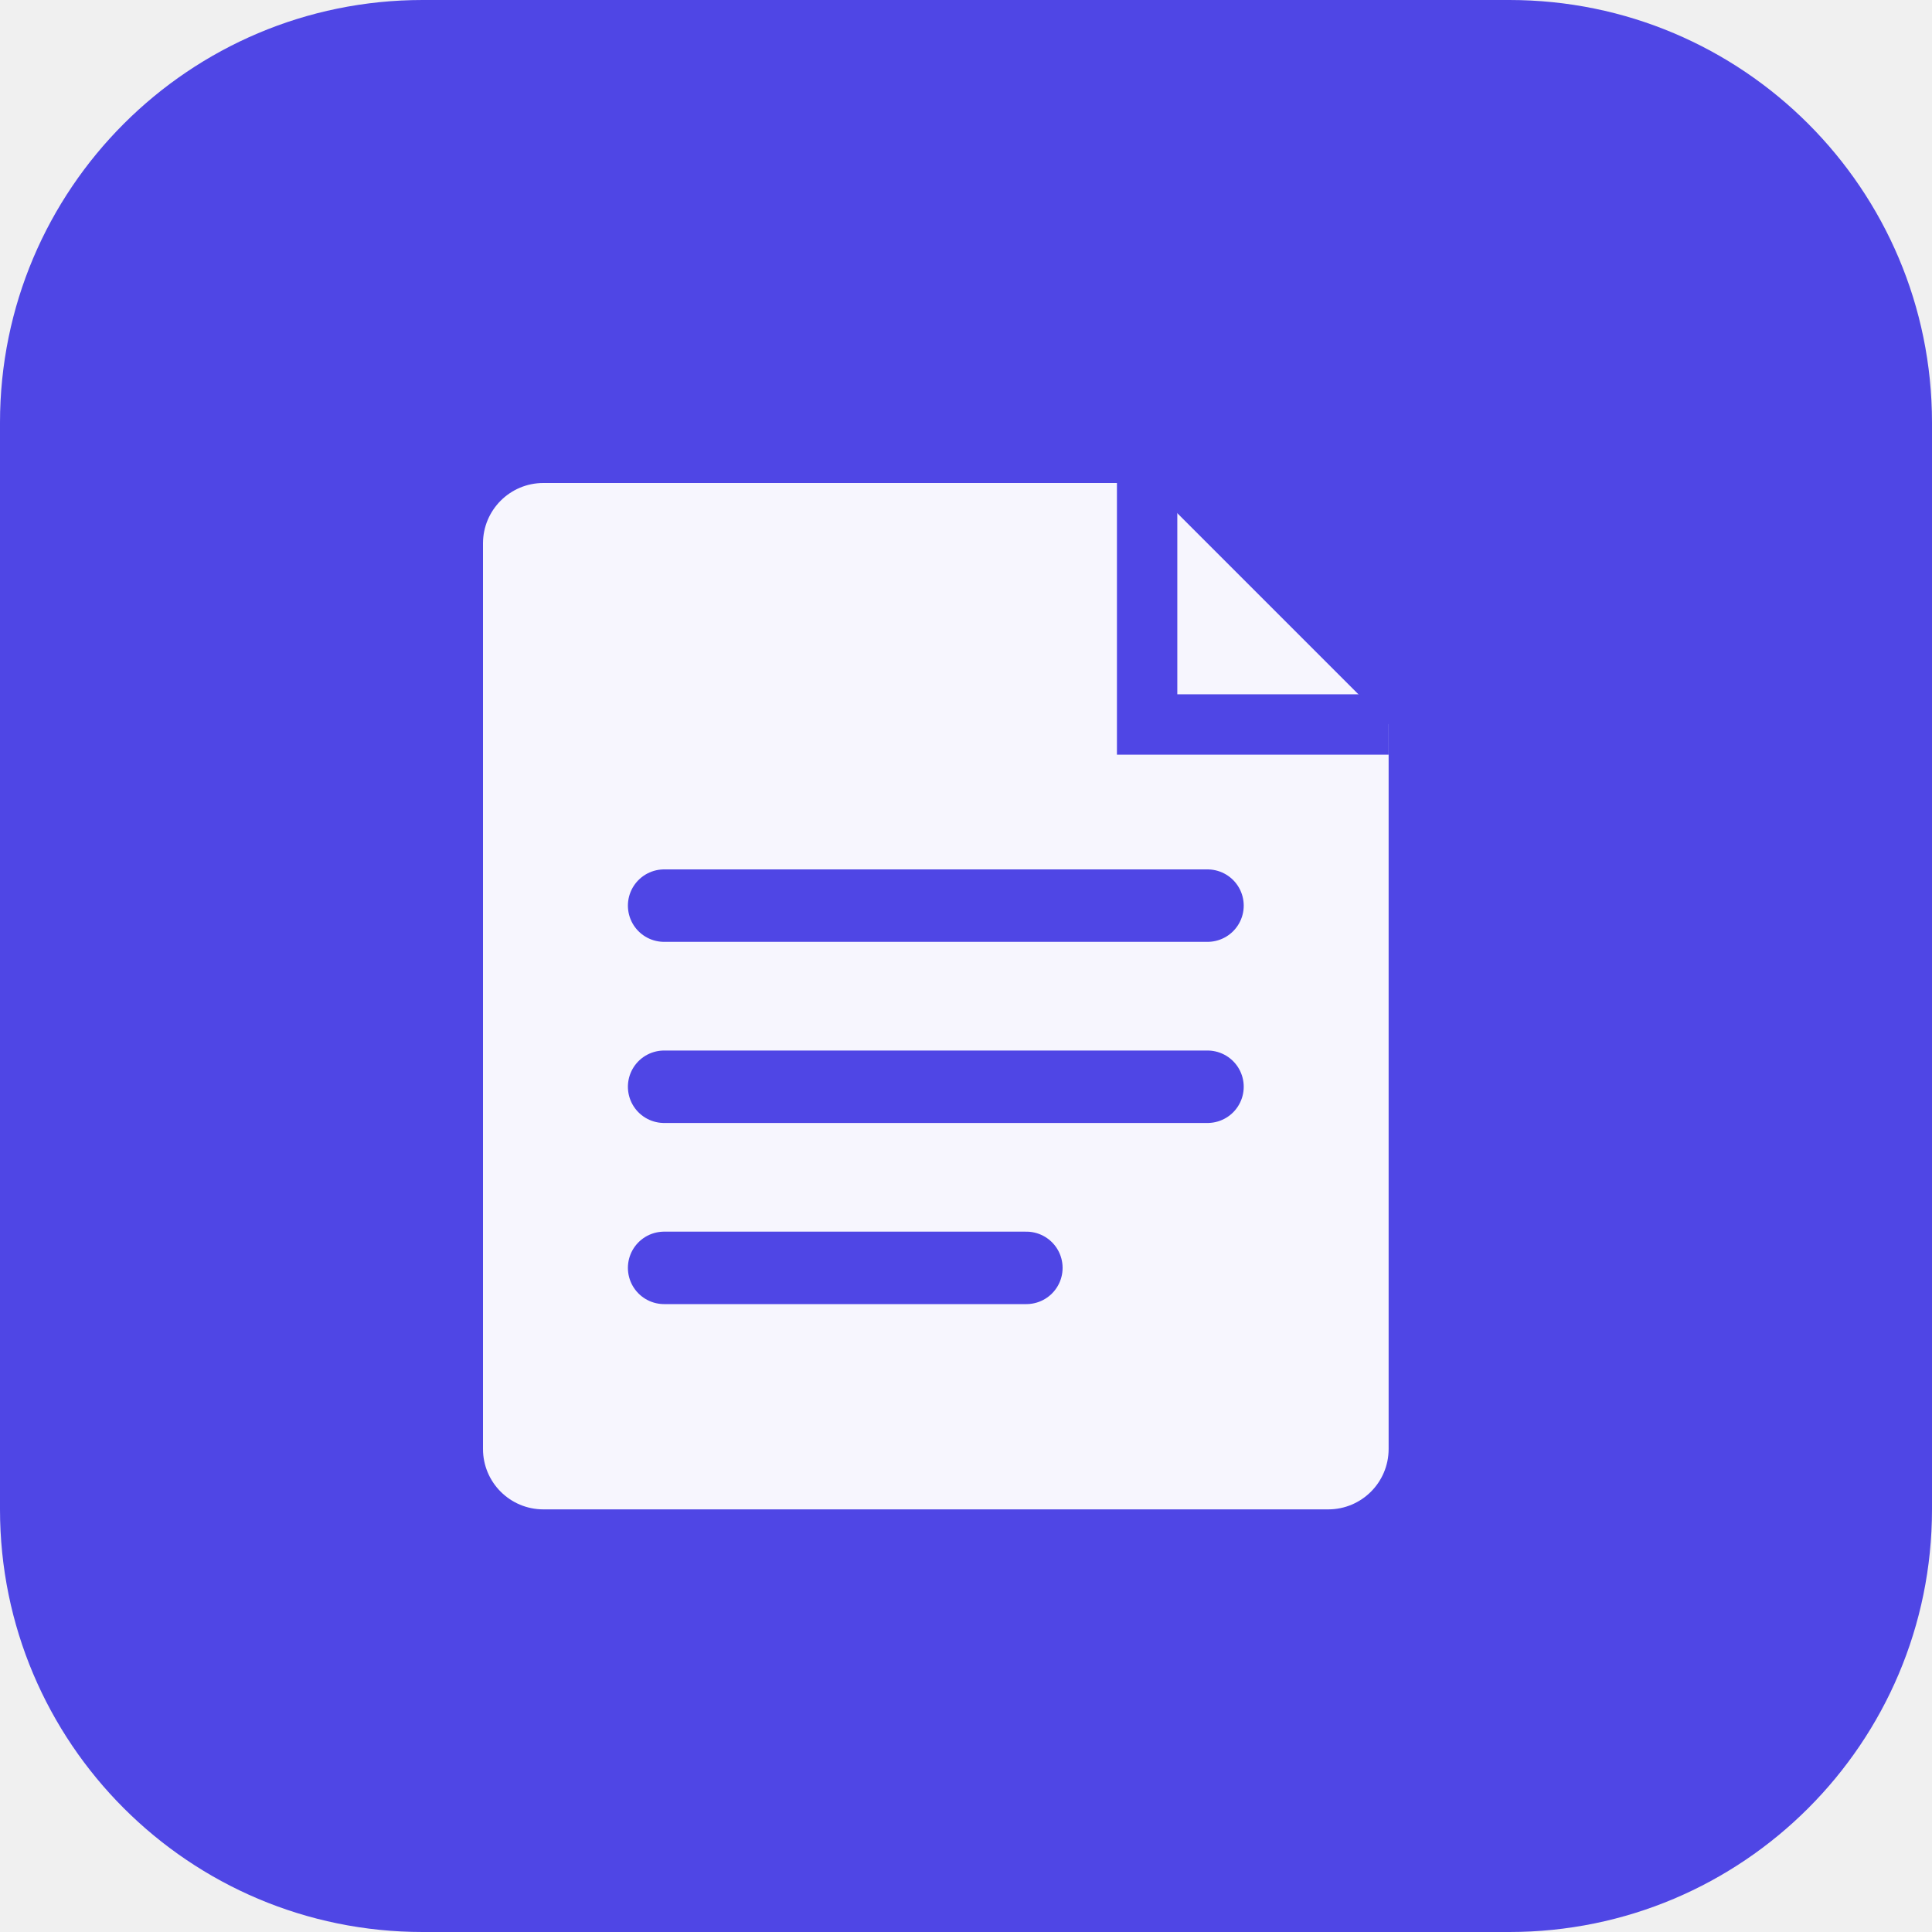
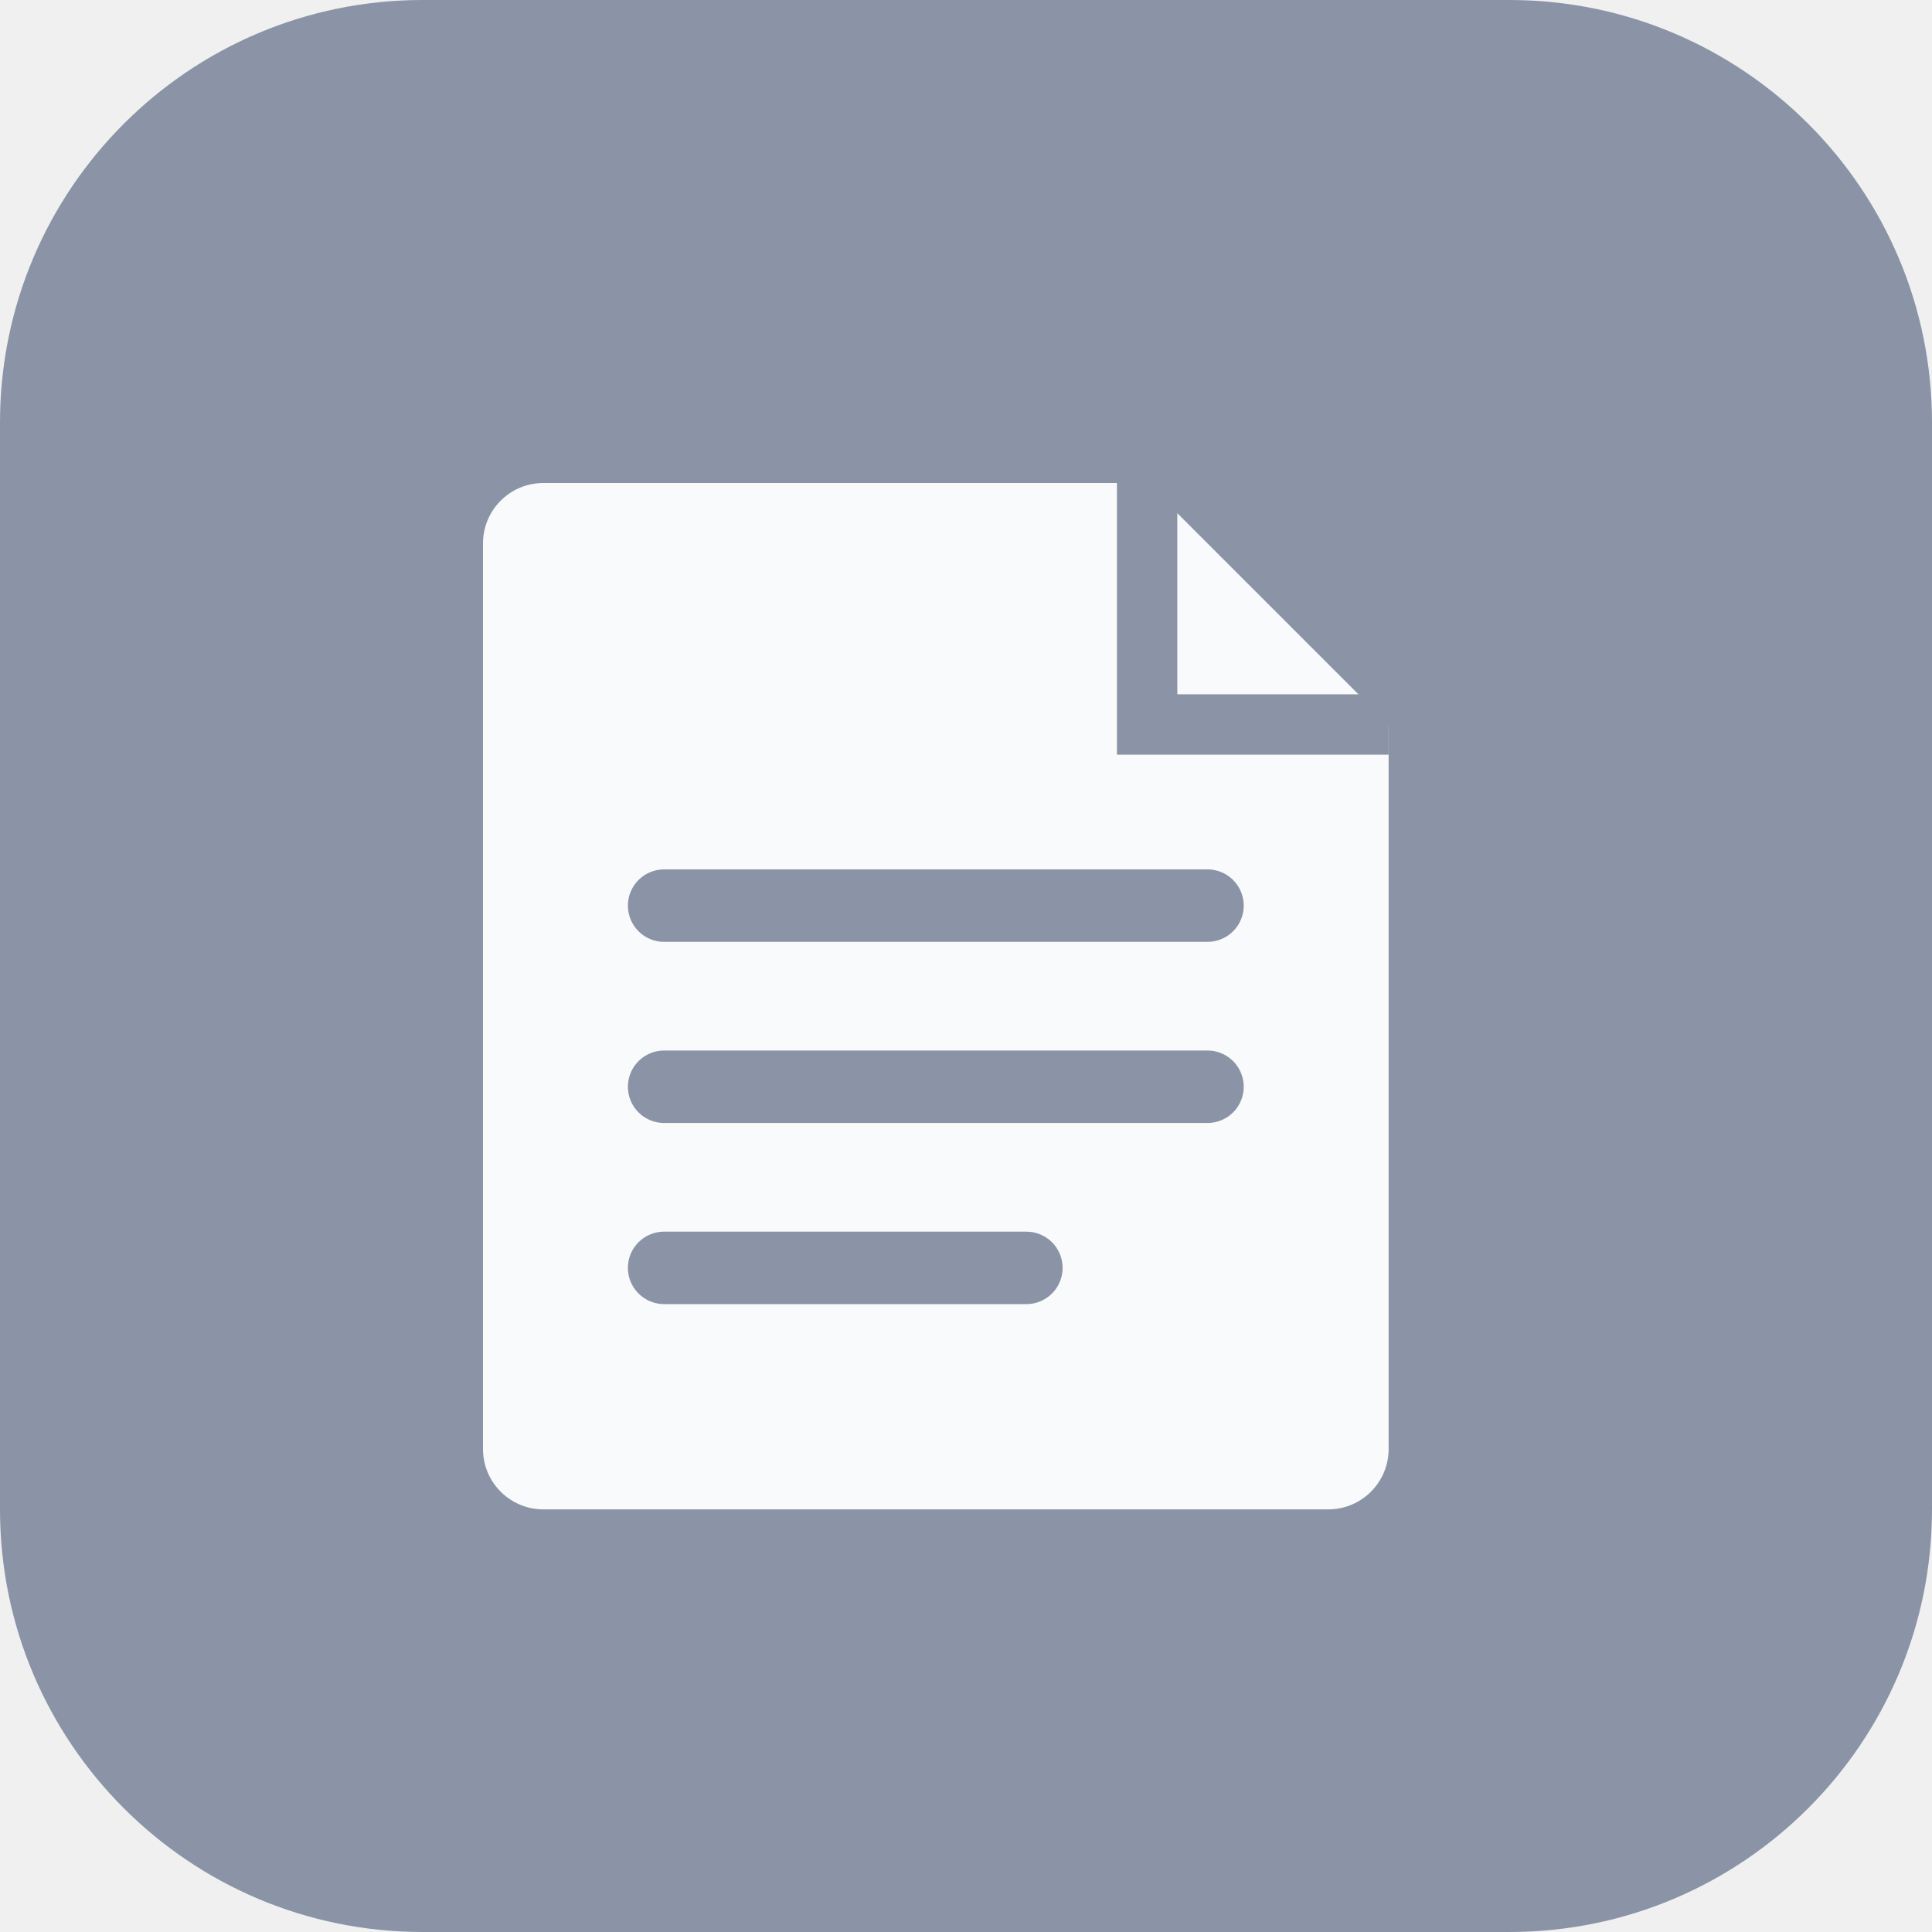
<svg xmlns="http://www.w3.org/2000/svg" viewBox="0 0 64 64" width="64" height="64">
-   <rect width="64" height="64" rx="14" fill="#4f46e5" />
+   <rect width="64" height="64" rx="14" fill="#8a94a6" />
  <path d="M18 16h20l8 8v24a2 2 0 0 1-2 2H18a2 2 0 0 1-2-2V18a2 2 0 0 1 2-2z" fill="#fff" opacity=".95" />
-   <path d="M38 16v8h8" fill="none" stroke="#4f46e5" stroke-width="2" />
-   <g stroke="#4f46e5" stroke-width="2.4" stroke-linecap="round">
+   <path d="M38 16v8h8" fill="none" stroke="#8a94a6" stroke-width="2" />
+   <g stroke="#8a94a6" stroke-width="2.4" stroke-linecap="round">
    <line x1="22" y1="30" x2="40" y2="30" />
    <line x1="22" y1="36" x2="40" y2="36" />
    <line x1="22" y1="42" x2="34" y2="42" />
  </g>
</svg>
